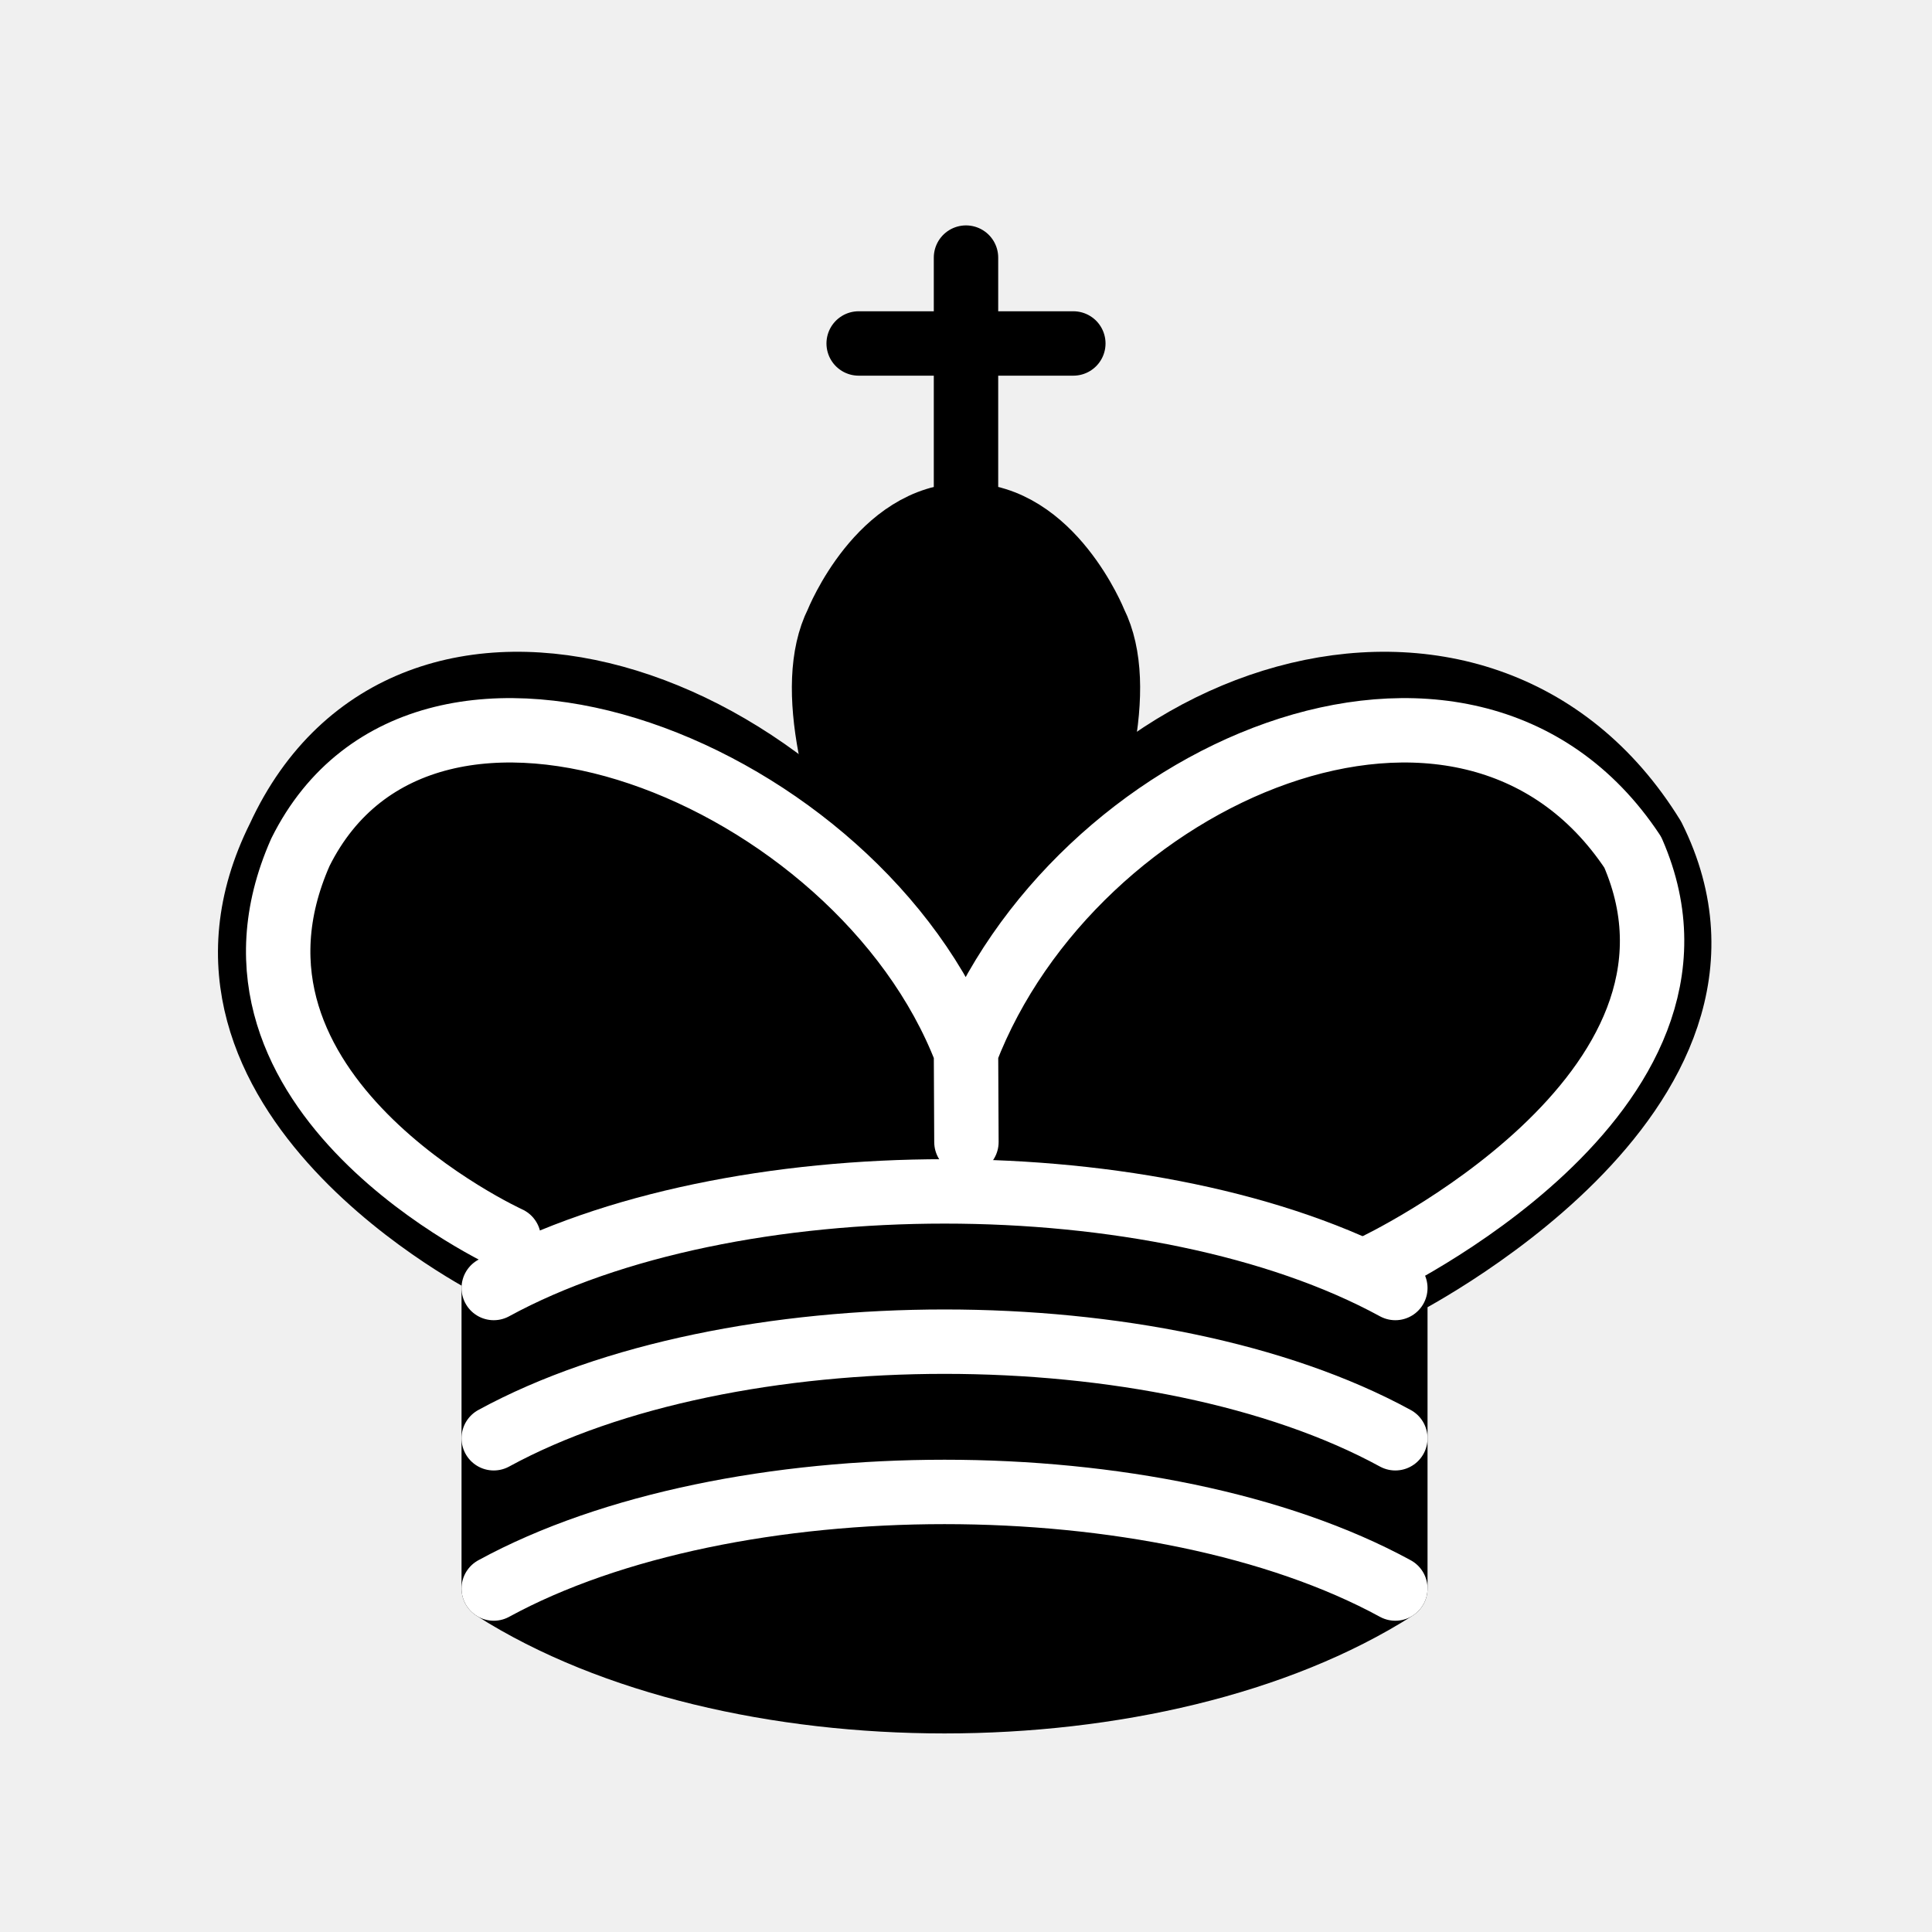
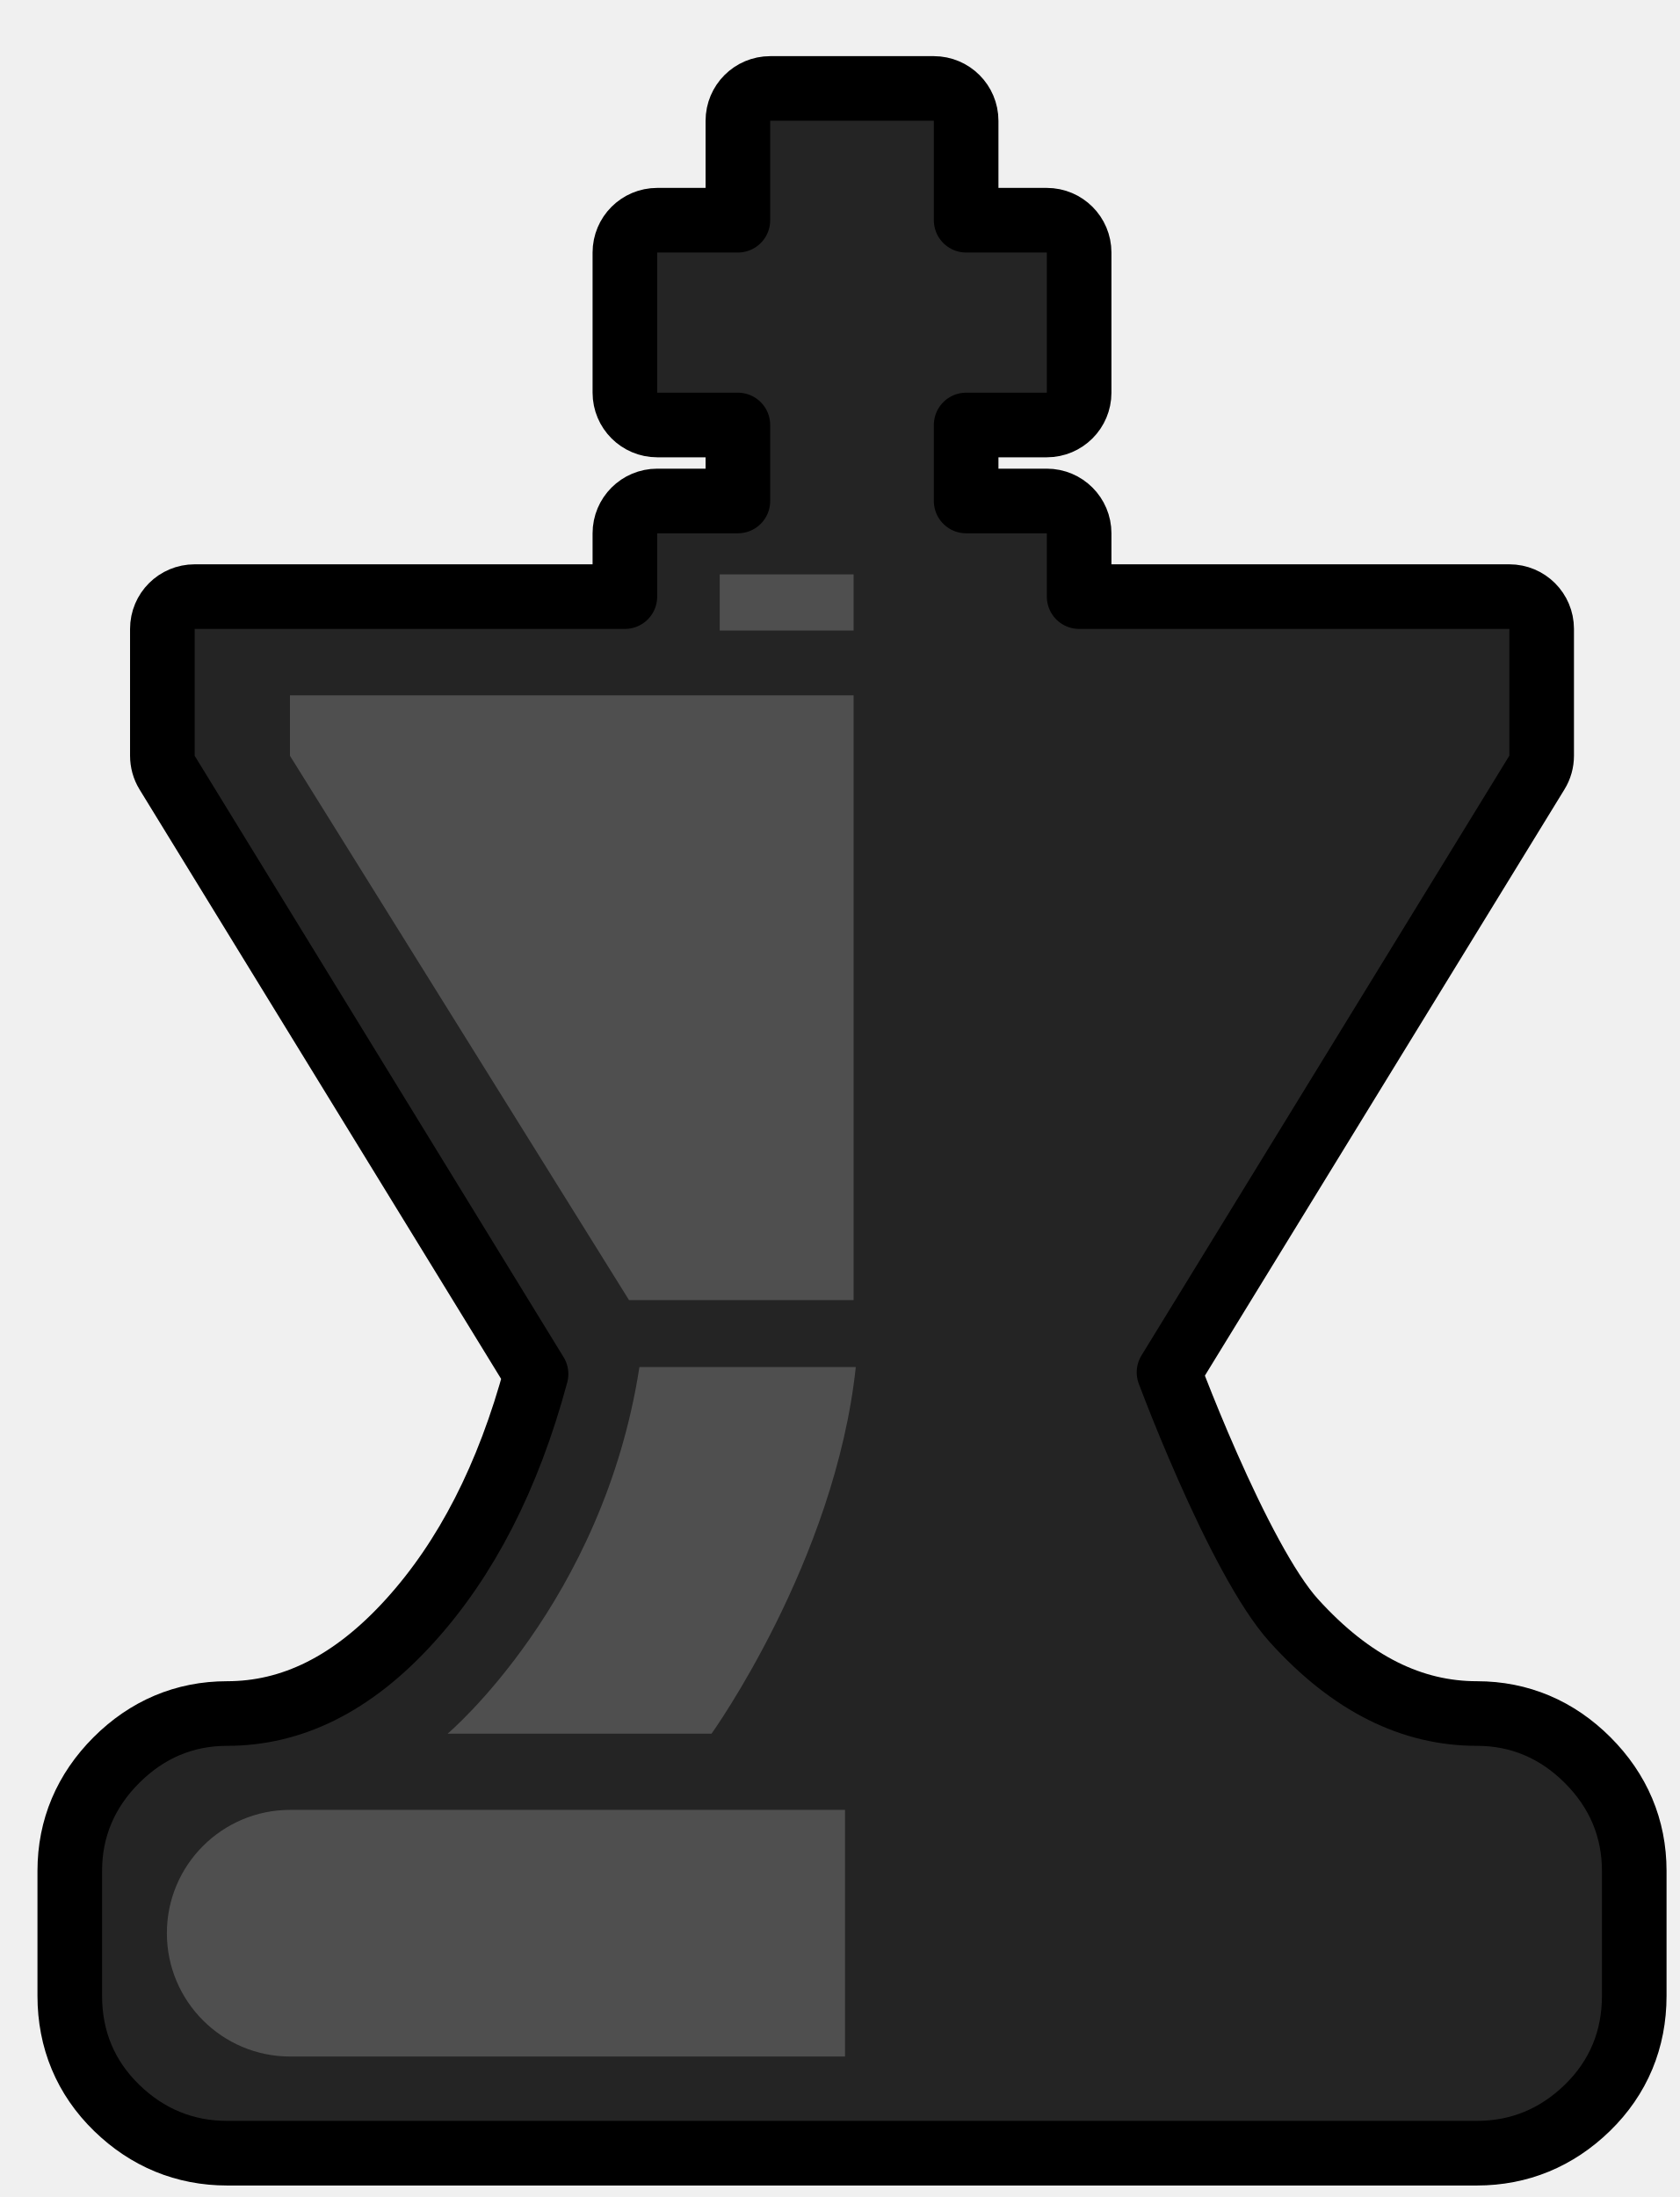
- <svg xmlns="http://www.w3.org/2000/svg" version="1.1" width="45" height="45">
-   <g style="fill:none; fill-opacity:1; fill-rule:evenodd; stroke:#000000; stroke-width:1.5; stroke-linecap:round;stroke-linejoin:round;stroke-miterlimit:4; stroke-dasharray:none; stroke-opacity:1;">
-     <path d="M 22.5,11.63 L 22.5,6" style="fill:none; stroke:#000000; stroke-linejoin:miter;" id="path6570" />
-     <path d="M 22.5,25 C 22.5,25 27,17.5 25.5,14.5 C 25.5,14.5 24.5,12 22.5,12 C 20.5,12 19.5,14.5 19.5,14.5 C 18,17.5 22.5,25 22.5,25" style="fill:#000000;fill-opacity:1; stroke-linecap:butt; stroke-linejoin:miter;" />
-     <path d="M 11.5,37 C 17,40.5 27,40.5 32.5,37 L 32.5,30 C 32.5,30 41.5,25.5 38.5,19.5 C 34.5,13 25,16 22.5,23.5 L 22.5,27 L 22.5,23.5 C 19,16 9.5,13 6.5,19.5 C 3.5,25.5 11.5,29.5 11.5,29.5 L 11.5,37 z " style="fill:#000000; stroke:#000000;" />
-     <path d="M 20,8 L 25,8" style="fill:none; stroke:#000000; stroke-linejoin:miter;" />
-     <path d="M 32,29.5 C 32,29.5 40.5,25.5 38.03,19.85 C 34.15,14 25,18 22.5,24.5 L 22.51,26.6 L 22.5,24.5 C 20,18 9.906,14 6.997,19.85 C 4.5,25.5 11.85,28.85 11.85,28.85" style="fill:none; stroke:#ffffff;" />
-     <path d="M 11.5,30 C 17,27 27,27 32.5,30 M 11.5,33.5 C 17,30.5 27,30.5 32.5,33.5 M 11.5,37 C 17,34 27,34 32.5,37" style="fill:none; stroke:#ffffff;" />
-   </g>
+ <svg xmlns="http://www.w3.org/2000/svg" width="26" height="34" viewBox="0 0 26 34" fill="none">
+   <path d="M18.2 21.513C18.159 21.406 18.123 21.313 18.094 21.238L23.788 11.956C23.837 11.878 23.862 11.787 23.862 11.695V9.733C23.862 9.456 23.639 9.233 23.362 9.233H16.703V8.253C16.703 7.977 16.479 7.753 16.203 7.753H14.954V6.577H16.203C16.479 6.577 16.703 6.353 16.703 6.077V3.908C16.703 3.632 16.479 3.408 16.203 3.408H14.954V1.869C14.954 1.593 14.73 1.369 14.454 1.369H11.921C11.645 1.369 11.421 1.593 11.421 1.869V3.408H10.172C9.896 3.408 9.672 3.632 9.672 3.908V6.077C9.672 6.353 9.896 6.577 10.172 6.577H11.421V7.753H10.172C9.896 7.753 9.672 7.977 9.672 8.253V9.233H3.486H3.013C2.736 9.233 2.513 9.456 2.513 9.733V10.159V11.695C2.513 11.787 2.538 11.878 2.586 11.956L8.297 21.264C7.867 22.862 7.212 24.126 6.348 25.08C5.452 26.07 4.51 26.518 3.515 26.518C2.853 26.518 2.274 26.766 1.801 27.239C1.328 27.712 1.08 28.291 1.08 28.953V30.887C1.08 31.563 1.324 32.152 1.806 32.621C2.28 33.082 2.858 33.322 3.515 33.322H22.86C23.517 33.322 24.095 33.082 24.569 32.621C25.051 32.152 25.295 31.563 25.295 30.887V28.953C25.295 28.291 25.047 27.712 24.574 27.239C24.101 26.766 23.521 26.518 22.86 26.518C21.864 26.518 20.923 26.07 20.027 25.08C19.605 24.615 19.105 23.631 18.693 22.698C18.492 22.244 18.321 21.822 18.2 21.513Z" fill="#242424" stroke="black" stroke-linecap="round" stroke-linejoin="round" />
+   <path d="M2.583 29.917C2.583 28.863 3.438 28.009 4.492 28.009H13.079V31.826H4.492C3.438 31.826 2.583 30.971 2.583 29.917Z" fill="#4F4F4F" />
+   <path d="M9.897 21.156C9.335 24.799 6.928 26.83 6.928 26.83L11.013 26.83C11.013 26.83 12.925 24.164 13.246 21.156L9.897 21.156Z" fill="#4F4F4F" />
+   <path d="M4.488 10.761H13.212V20.12H9.736L4.488 11.696V10.761Z" fill="#4F4F4F" />
+   <rect x="11.14" y="8.889" width="2.072" height="0.869" fill="#4F4F4F" />
</svg>
